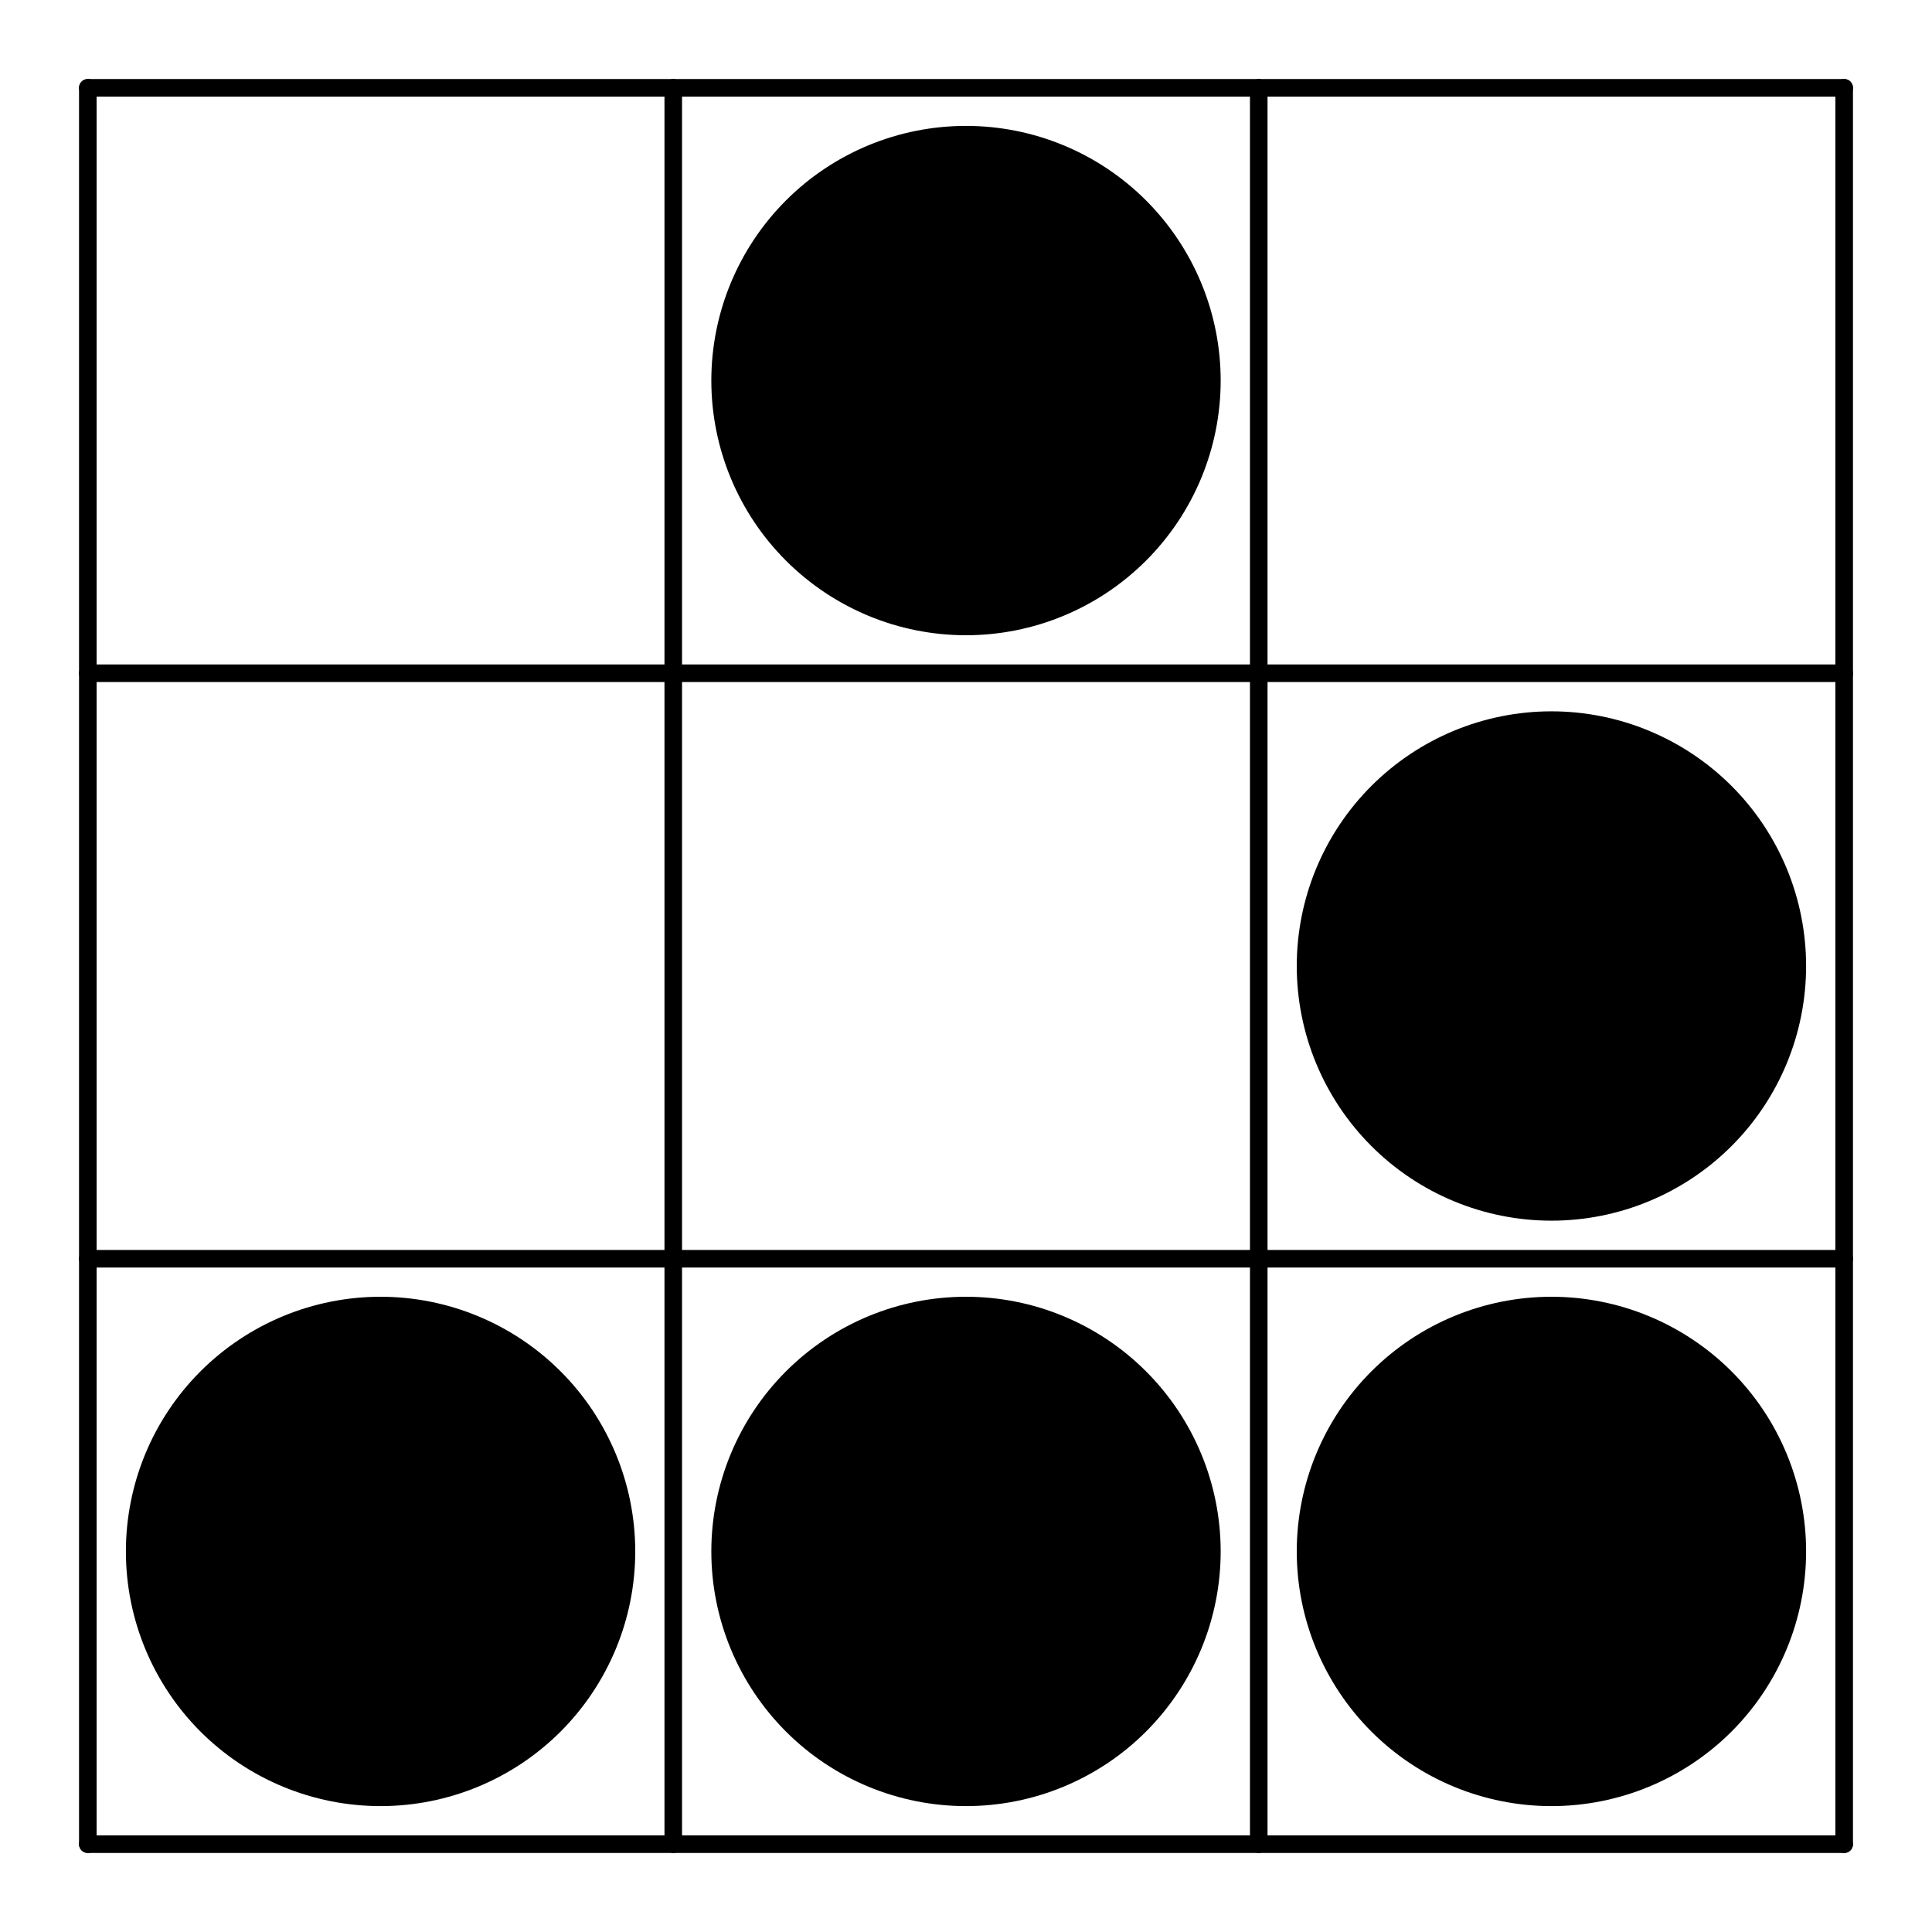
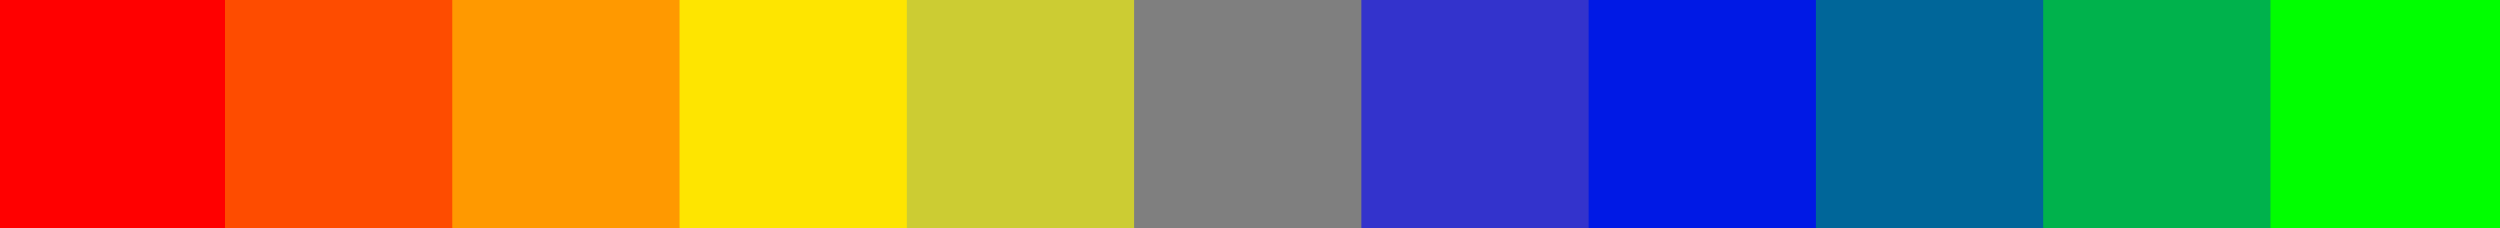
- <svg xmlns="http://www.w3.org/2000/svg" width="110pt" height="110pt" viewBox="0 0 110 110" version="1.1">
-   <g id="surface18817">
-     <path style="fill:none;stroke-width:1;stroke-linecap:round;stroke-linejoin:round;stroke:rgb(0%,0%,0%);stroke-opacity:1;stroke-miterlimit:10;" d="M 5 105 C 5 71.668 5 38.332 5 5 " />
-     <path style="fill:none;stroke-width:1;stroke-linecap:round;stroke-linejoin:round;stroke:rgb(0%,0%,0%);stroke-opacity:1;stroke-miterlimit:10;" d="M 38.332 105 C 38.332 71.668 38.332 38.332 38.332 5 " />
-     <path style="fill:none;stroke-width:1;stroke-linecap:round;stroke-linejoin:round;stroke:rgb(0%,0%,0%);stroke-opacity:1;stroke-miterlimit:10;" d="M 71.668 105 C 71.668 71.668 71.668 38.332 71.668 5 " />
-     <path style="fill:none;stroke-width:1;stroke-linecap:round;stroke-linejoin:round;stroke:rgb(0%,0%,0%);stroke-opacity:1;stroke-miterlimit:10;" d="M 105 105 C 105 71.668 105 38.332 105 5 " />
-     <path style="fill:none;stroke-width:1;stroke-linecap:round;stroke-linejoin:round;stroke:rgb(0%,0%,0%);stroke-opacity:1;stroke-miterlimit:10;" d="M 5 105 C 38.332 105 71.668 105 105 105 " />
-     <path style="fill:none;stroke-width:1;stroke-linecap:round;stroke-linejoin:round;stroke:rgb(0%,0%,0%);stroke-opacity:1;stroke-miterlimit:10;" d="M 5 71.668 C 38.332 71.668 71.668 71.668 105 71.668 " />
-     <path style="fill:none;stroke-width:1;stroke-linecap:round;stroke-linejoin:round;stroke:rgb(0%,0%,0%);stroke-opacity:1;stroke-miterlimit:10;" d="M 5 38.332 C 38.332 38.332 71.668 38.332 105 38.332 " />
-     <path style="fill:none;stroke-width:1;stroke-linecap:round;stroke-linejoin:round;stroke:rgb(0%,0%,0%);stroke-opacity:1;stroke-miterlimit:10;" d="M 5 5 C 38.332 5 71.668 5 105 5 " />
-     <path style="fill-rule:evenodd;fill:rgb(0%,0%,0%);fill-opacity:1;stroke-width:1;stroke-linecap:round;stroke-linejoin:round;stroke:rgb(0%,0%,0%);stroke-opacity:1;stroke-miterlimit:10;" d="M 35.668 88.332 C 35.668 84.621 34.191 81.059 31.566 78.434 C 28.941 75.809 25.379 74.332 21.668 74.332 C 17.953 74.332 14.395 75.809 11.766 78.434 C 9.141 81.059 7.668 84.621 7.668 88.332 C 7.668 92.047 9.141 95.605 11.766 98.234 C 14.395 100.859 17.953 102.332 21.668 102.332 C 25.379 102.332 28.941 100.859 31.566 98.234 C 34.191 95.605 35.668 92.047 35.668 88.332 " />
-     <path style="fill-rule:evenodd;fill:rgb(0%,0%,0%);fill-opacity:1;stroke-width:1;stroke-linecap:round;stroke-linejoin:round;stroke:rgb(0%,0%,0%);stroke-opacity:1;stroke-miterlimit:10;" d="M 69 88.332 C 69 84.621 67.523 81.059 64.898 78.434 C 62.273 75.809 58.715 74.332 55 74.332 C 51.285 74.332 47.727 75.809 45.102 78.434 C 42.477 81.059 41 84.621 41 88.332 C 41 92.047 42.477 95.605 45.102 98.234 C 47.727 100.859 51.285 102.332 55 102.332 C 58.715 102.332 62.273 100.859 64.898 98.234 C 67.523 95.605 69 92.047 69 88.332 " />
-     <path style="fill-rule:evenodd;fill:rgb(0%,0%,0%);fill-opacity:1;stroke-width:1;stroke-linecap:round;stroke-linejoin:round;stroke:rgb(0%,0%,0%);stroke-opacity:1;stroke-miterlimit:10;" d="M 102.332 88.332 C 102.332 84.621 100.859 81.059 98.234 78.434 C 95.605 75.809 92.047 74.332 88.332 74.332 C 84.621 74.332 81.059 75.809 78.434 78.434 C 75.809 81.059 74.332 84.621 74.332 88.332 C 74.332 92.047 75.809 95.605 78.434 98.234 C 81.059 100.859 84.621 102.332 88.332 102.332 C 92.047 102.332 95.605 100.859 98.234 98.234 C 100.859 95.605 102.332 92.047 102.332 88.332 " />
-     <path style="fill-rule:evenodd;fill:rgb(0%,0%,0%);fill-opacity:1;stroke-width:1;stroke-linecap:round;stroke-linejoin:round;stroke:rgb(0%,0%,0%);stroke-opacity:1;stroke-miterlimit:10;" d="M 102.332 55 C 102.332 51.285 100.859 47.727 98.234 45.102 C 95.605 42.477 92.047 41 88.332 41 C 84.621 41 81.059 42.477 78.434 45.102 C 75.809 47.727 74.332 51.285 74.332 55 C 74.332 58.715 75.809 62.273 78.434 64.898 C 81.059 67.523 84.621 69 88.332 69 C 92.047 69 95.605 67.523 98.234 64.898 C 100.859 62.273 102.332 58.715 102.332 55 " />
-     <path style="fill-rule:evenodd;fill:rgb(0%,0%,0%);fill-opacity:1;stroke-width:1;stroke-linecap:round;stroke-linejoin:round;stroke:rgb(0%,0%,0%);stroke-opacity:1;stroke-miterlimit:10;" d="M 69 21.668 C 69 17.953 67.523 14.395 64.898 11.766 C 62.273 9.141 58.715 7.668 55 7.668 C 51.285 7.668 47.727 9.141 45.102 11.766 C 42.477 14.395 41 17.953 41 21.668 C 41 25.379 42.477 28.941 45.102 31.566 C 47.727 34.191 51.285 35.668 55 35.668 C 58.715 35.668 62.273 34.191 64.898 31.566 C 67.523 28.941 69 25.379 69 21.668 " />
+ <svg xmlns="http://www.w3.org/2000/svg" width="550pt" height="50pt" viewBox="0 0 550 50" version="1.1">
+   <g id="surface17736">
+     <path style="fill-rule:evenodd;fill:rgb(100%,0%,0%);fill-opacity:1;stroke-width:1;stroke-linecap:round;stroke-linejoin:round;stroke:rgb(100%,0%,0%);stroke-opacity:1;stroke-miterlimit:10;" d="M 0 50 C 16.668 50 33.332 50 50 50 C 50 33.332 50 16.668 50 0 C 33.332 0 16.668 0 0 0 C 0 16.668 0 33.332 0 50 " />
+     <path style="fill-rule:evenodd;fill:rgb(99.608%,29.804%,0%);fill-opacity:1;stroke-width:1;stroke-linecap:round;stroke-linejoin:round;stroke:rgb(99.608%,29.804%,0%);stroke-opacity:1;stroke-miterlimit:10;" d="M 50 50 C 66.668 50 83.332 50 100 50 C 100 33.332 100 16.668 100 0 C 83.332 0 66.668 0 50 0 C 50 16.668 50 33.332 50 50 " />
+     <path style="fill-rule:evenodd;fill:rgb(100%,60%,0%);fill-opacity:1;stroke-width:1;stroke-linecap:round;stroke-linejoin:round;stroke:rgb(100%,60%,0%);stroke-opacity:1;stroke-miterlimit:10;" d="M 100 50 C 116.668 50 133.332 50 150 50 C 150 33.332 150 16.668 150 0 C 133.332 0 116.668 0 100 0 C 100 16.668 100 33.332 100 50 " />
+     <path style="fill-rule:evenodd;fill:rgb(99.608%,89.804%,0%);fill-opacity:1;stroke-width:1;stroke-linecap:round;stroke-linejoin:round;stroke:rgb(99.608%,89.804%,0%);stroke-opacity:1;stroke-miterlimit:10;" d="M 150 50 C 166.668 50 183.332 50 200 50 C 200 33.332 200 16.668 200 0 C 183.332 0 166.668 0 150 0 C 150 16.668 150 33.332 150 50 " />
+     <path style="fill-rule:evenodd;fill:rgb(80%,80%,20%);fill-opacity:1;stroke-width:1;stroke-linecap:round;stroke-linejoin:round;stroke:rgb(80%,80%,20%);stroke-opacity:1;stroke-miterlimit:10;" d="M 200 50 C 216.668 50 233.332 50 250 50 C 250 33.332 250 16.668 250 0 C 233.332 0 216.668 0 200 0 C 200 16.668 200 33.332 200 50 " />
+     <path style="fill-rule:evenodd;fill:rgb(49.804%,49.804%,49.804%);fill-opacity:1;stroke-width:1;stroke-linecap:round;stroke-linejoin:round;stroke:rgb(49.804%,49.804%,49.804%);stroke-opacity:1;stroke-miterlimit:10;" d="M 250 50 C 266.668 50 283.332 50 300 50 C 300 33.332 300 16.668 300 0 C 283.332 0 266.668 0 250 0 C 250 16.668 250 33.332 250 50 " />
+     <path style="fill-rule:evenodd;fill:rgb(20%,20%,80%);fill-opacity:1;stroke-width:1;stroke-linecap:round;stroke-linejoin:round;stroke:rgb(20%,20%,80%);stroke-opacity:1;stroke-miterlimit:10;" d="M 300 50 C 316.668 50 333.332 50 350 50 C 350 33.332 350 16.668 350 0 C 333.332 0 316.668 0 300 0 C 300 16.668 300 33.332 300 50 " />
+     <path style="fill-rule:evenodd;fill:rgb(0%,9.804%,89.804%);fill-opacity:1;stroke-width:1;stroke-linecap:round;stroke-linejoin:round;stroke:rgb(0%,9.804%,89.804%);stroke-opacity:1;stroke-miterlimit:10;" d="M 350 50 C 366.668 50 383.332 50 400 50 C 400 33.332 400 16.668 400 0 C 383.332 0 366.668 0 350 0 C 350 16.668 350 33.332 350 50 " />
+     <path style="fill-rule:evenodd;fill:rgb(0%,40%,60%);fill-opacity:1;stroke-width:1;stroke-linecap:round;stroke-linejoin:round;stroke:rgb(0%,40%,60%);stroke-opacity:1;stroke-miterlimit:10;" d="M 400 50 C 416.668 50 433.332 50 450 50 C 450 33.332 450 16.668 450 0 C 433.332 0 416.668 0 400 0 C 400 16.668 400 33.332 400 50 " />
+     <path style="fill-rule:evenodd;fill:rgb(0%,69.804%,29.804%);fill-opacity:1;stroke-width:1;stroke-linecap:round;stroke-linejoin:round;stroke:rgb(0%,69.804%,29.804%);stroke-opacity:1;stroke-miterlimit:10;" d="M 450 50 C 466.668 50 483.332 50 500 50 C 500 33.332 500 16.668 500 0 C 483.332 0 466.668 0 450 0 C 450 16.668 450 33.332 450 50 " />
+     <path style="fill-rule:evenodd;fill:rgb(0%,100%,0%);fill-opacity:1;stroke-width:1;stroke-linecap:round;stroke-linejoin:round;stroke:rgb(0%,100%,0%);stroke-opacity:1;stroke-miterlimit:10;" d="M 500 50 C 516.668 50 533.332 50 550 50 C 550 33.332 550 16.668 550 0 C 533.332 0 516.668 0 500 0 C 500 16.668 500 33.332 500 50 " />
  </g>
</svg>
